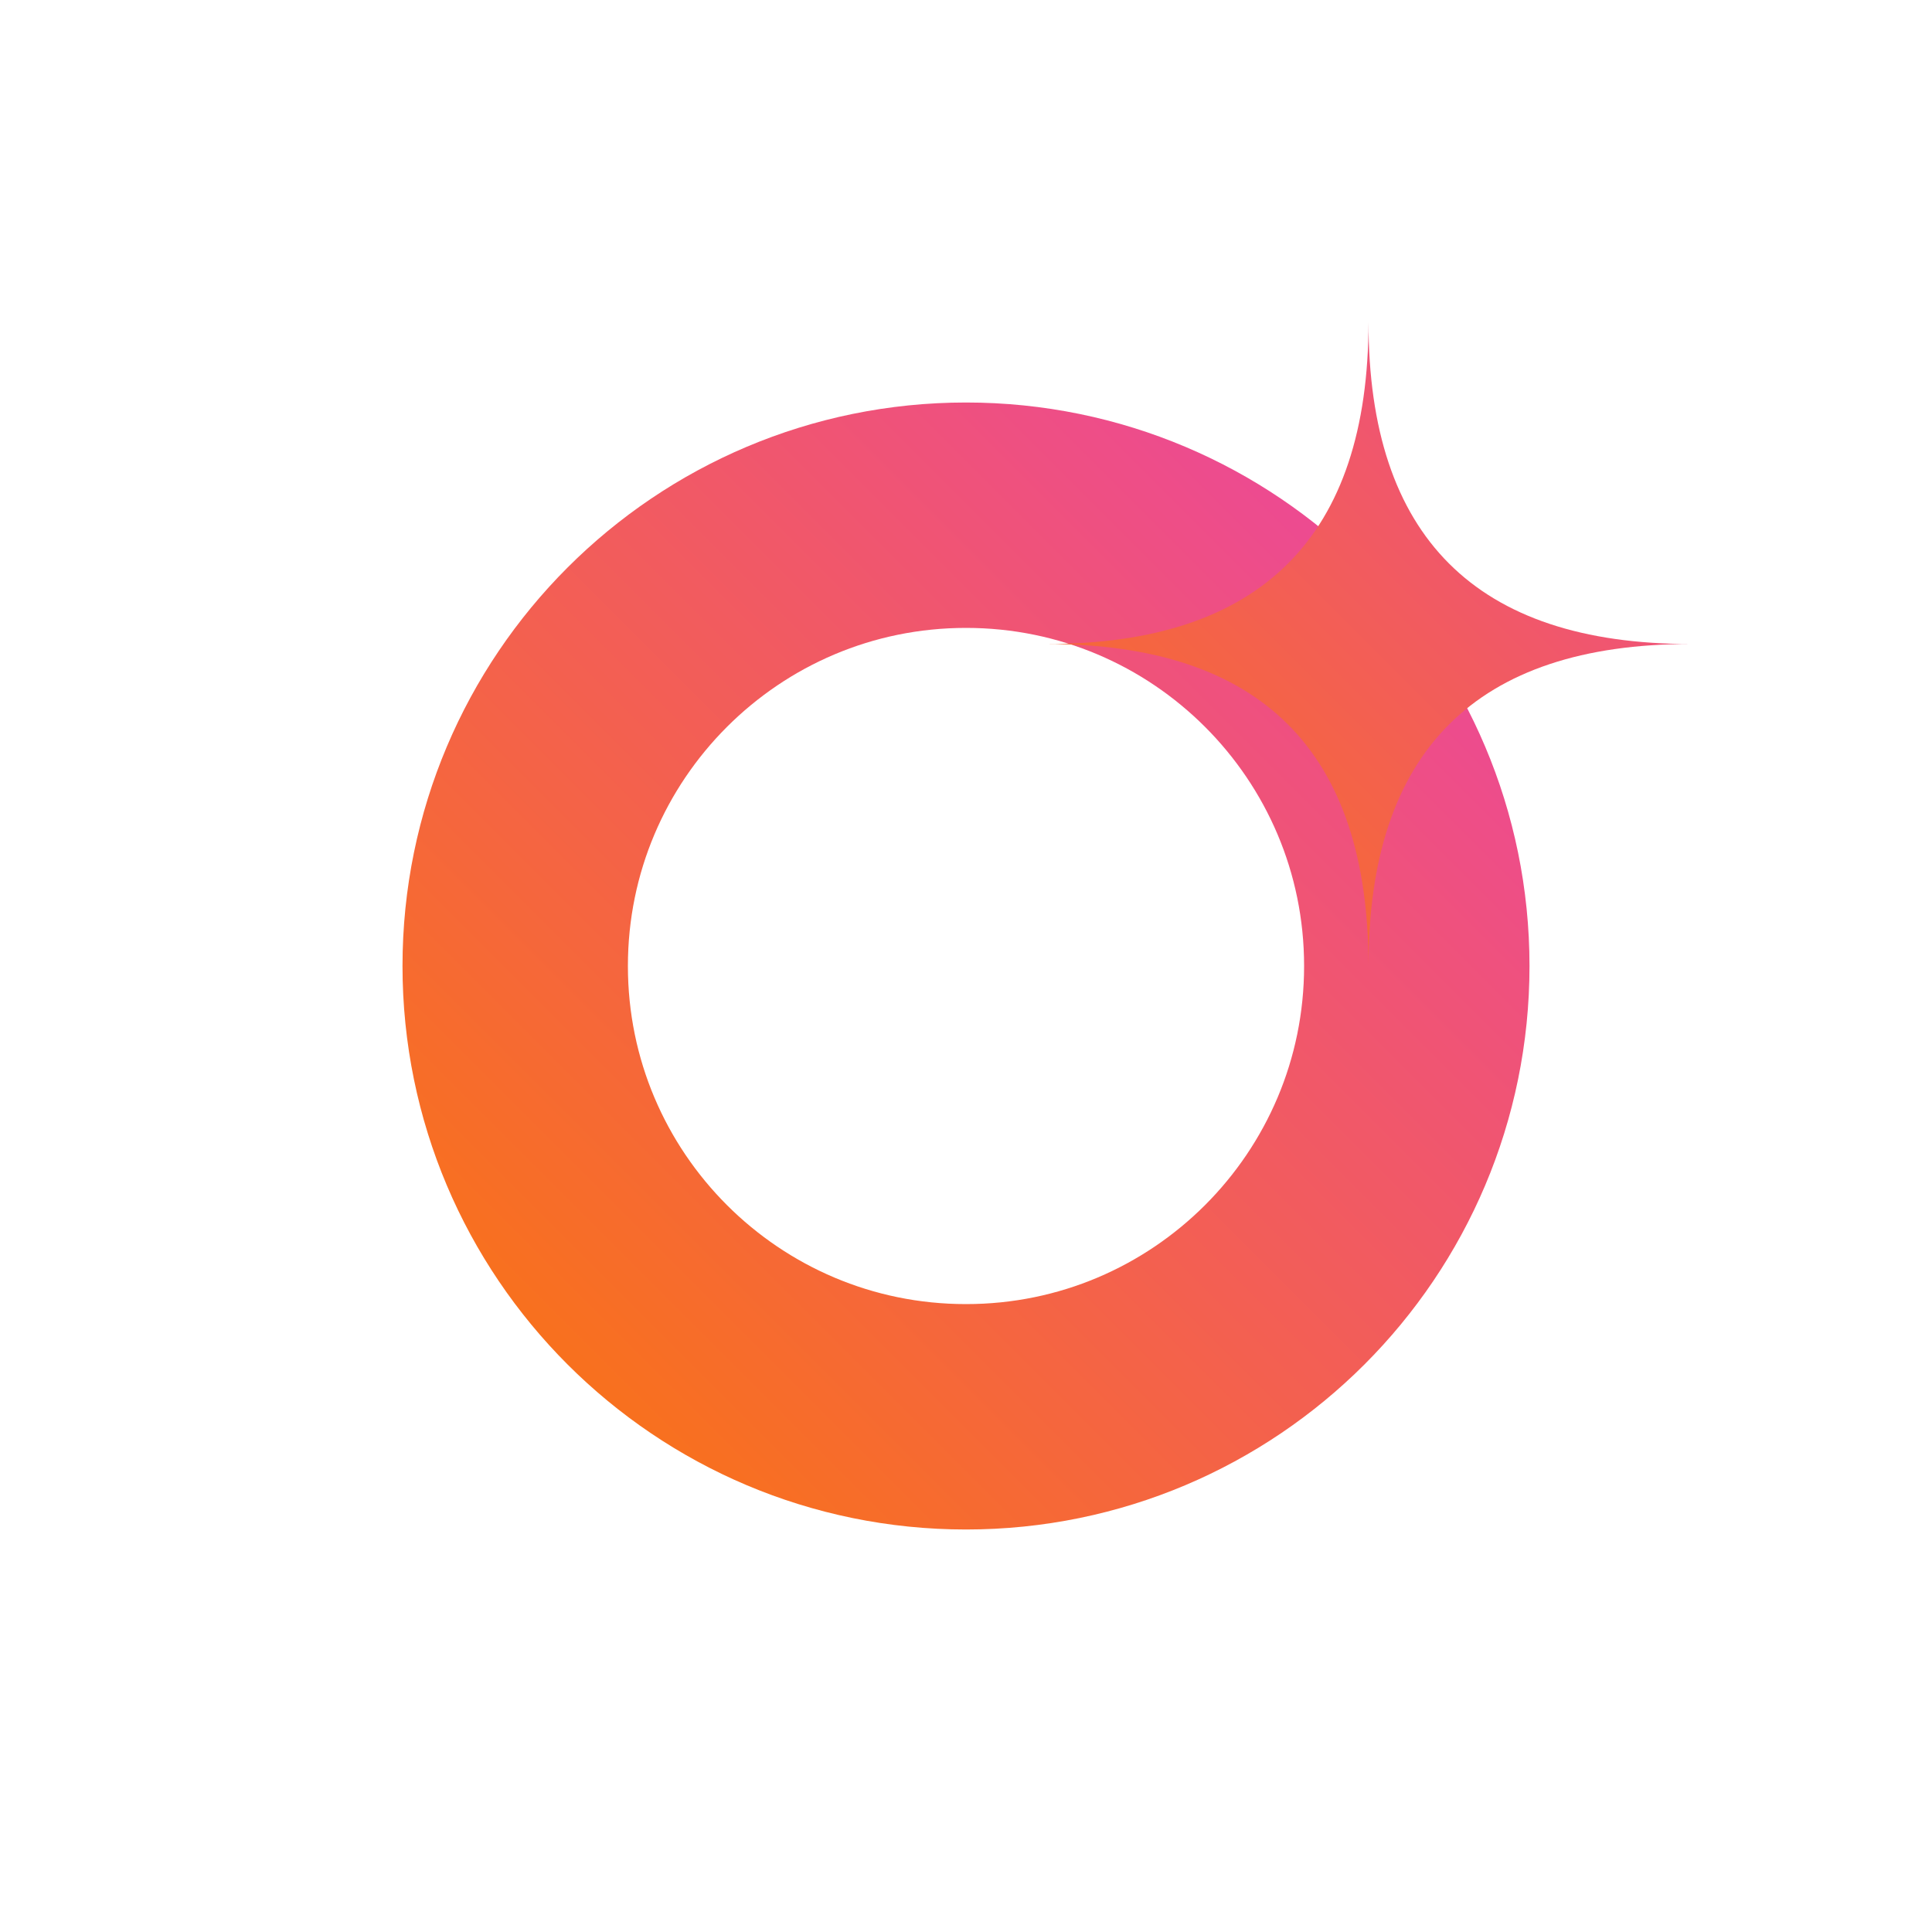
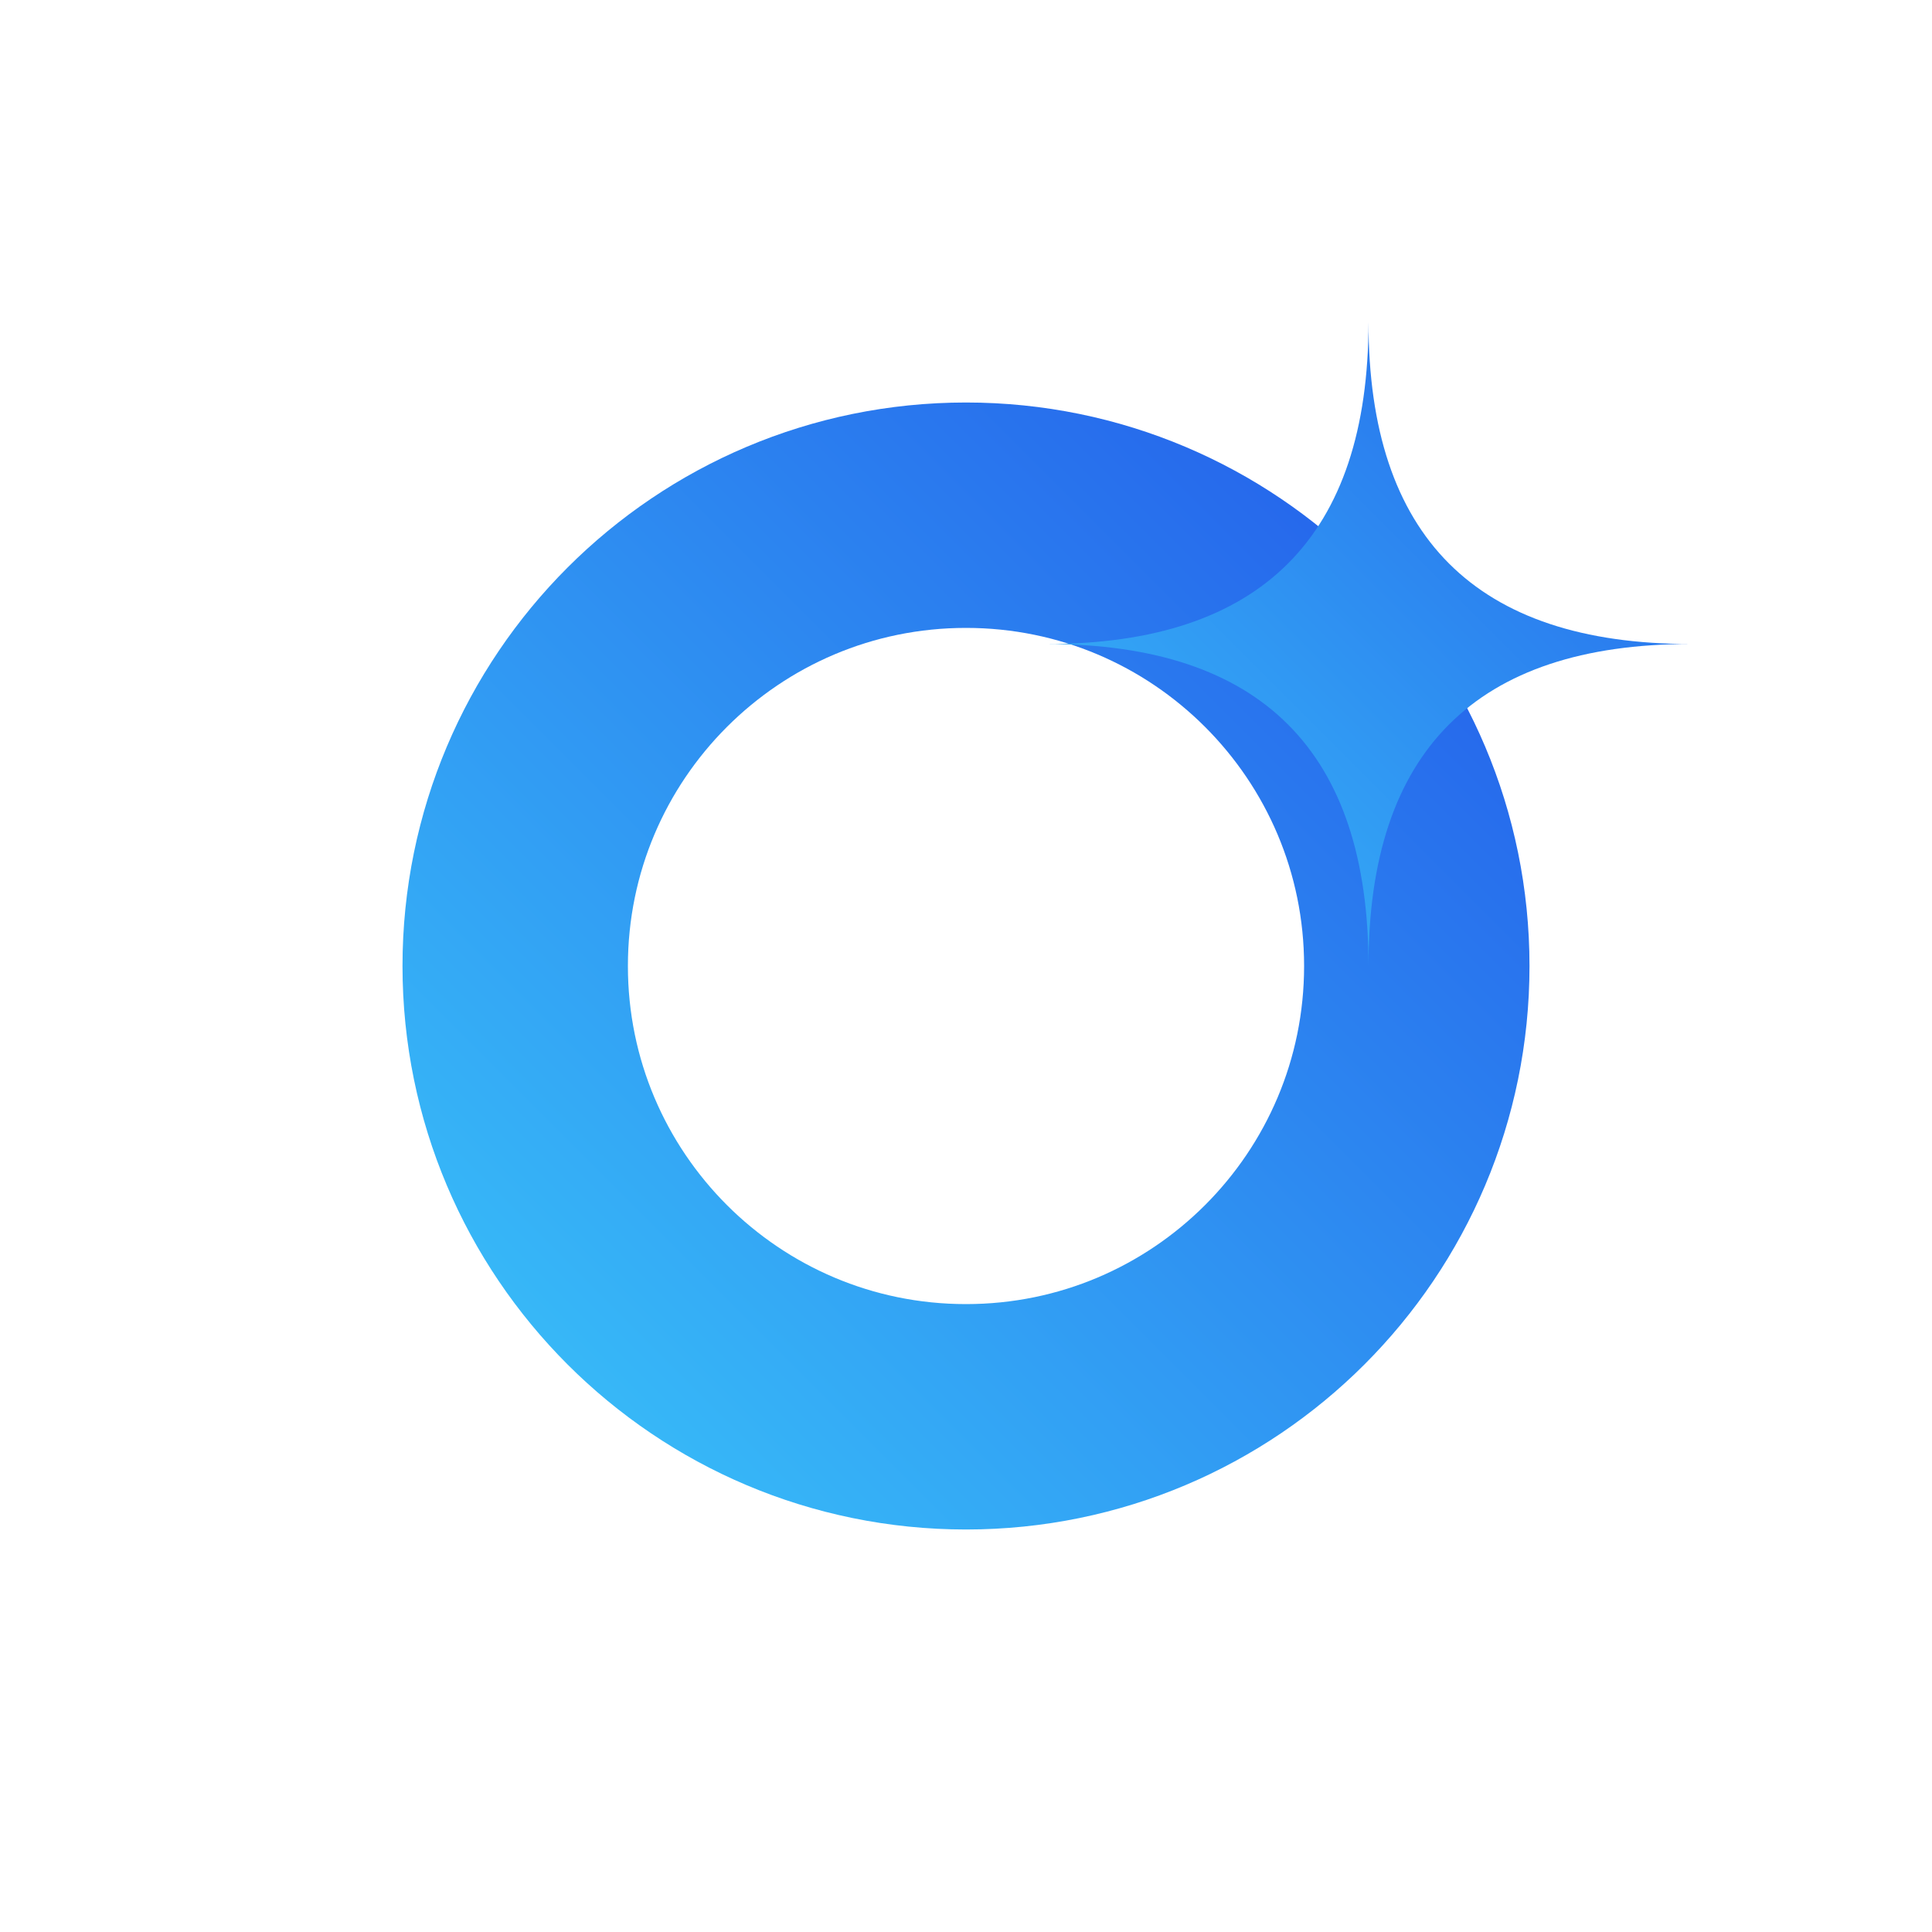
<svg xmlns="http://www.w3.org/2000/svg" viewBox="0 0 120 120" width="100%" height="100%">
  <defs>
    <linearGradient id="occalyGradient" x1="0%" y1="100%" x2="100%" y2="0%">
-       <stop offset="0%" stop-color="#F97316" />
-       <stop offset="100%" stop-color="#EC4899" />
+       <stop offset="0%" stop-color="#38BDF8" />
+       <stop offset="100%" stop-color="#2563EB" />
    </linearGradient>
  </defs>
  <g transform="translate(15, 15)">
    <circle cx="45" cy="45" r="28" fill="none" stroke="url(#occalyGradient)" stroke-width="14" />
    <path d="M 70 5 Q 70 25 90 25 Q 70 25 70 45 Q 70 25 50 25 Q 70 25 70 5 Z" fill="url(#occalyGradient)" />
  </g>
</svg>
